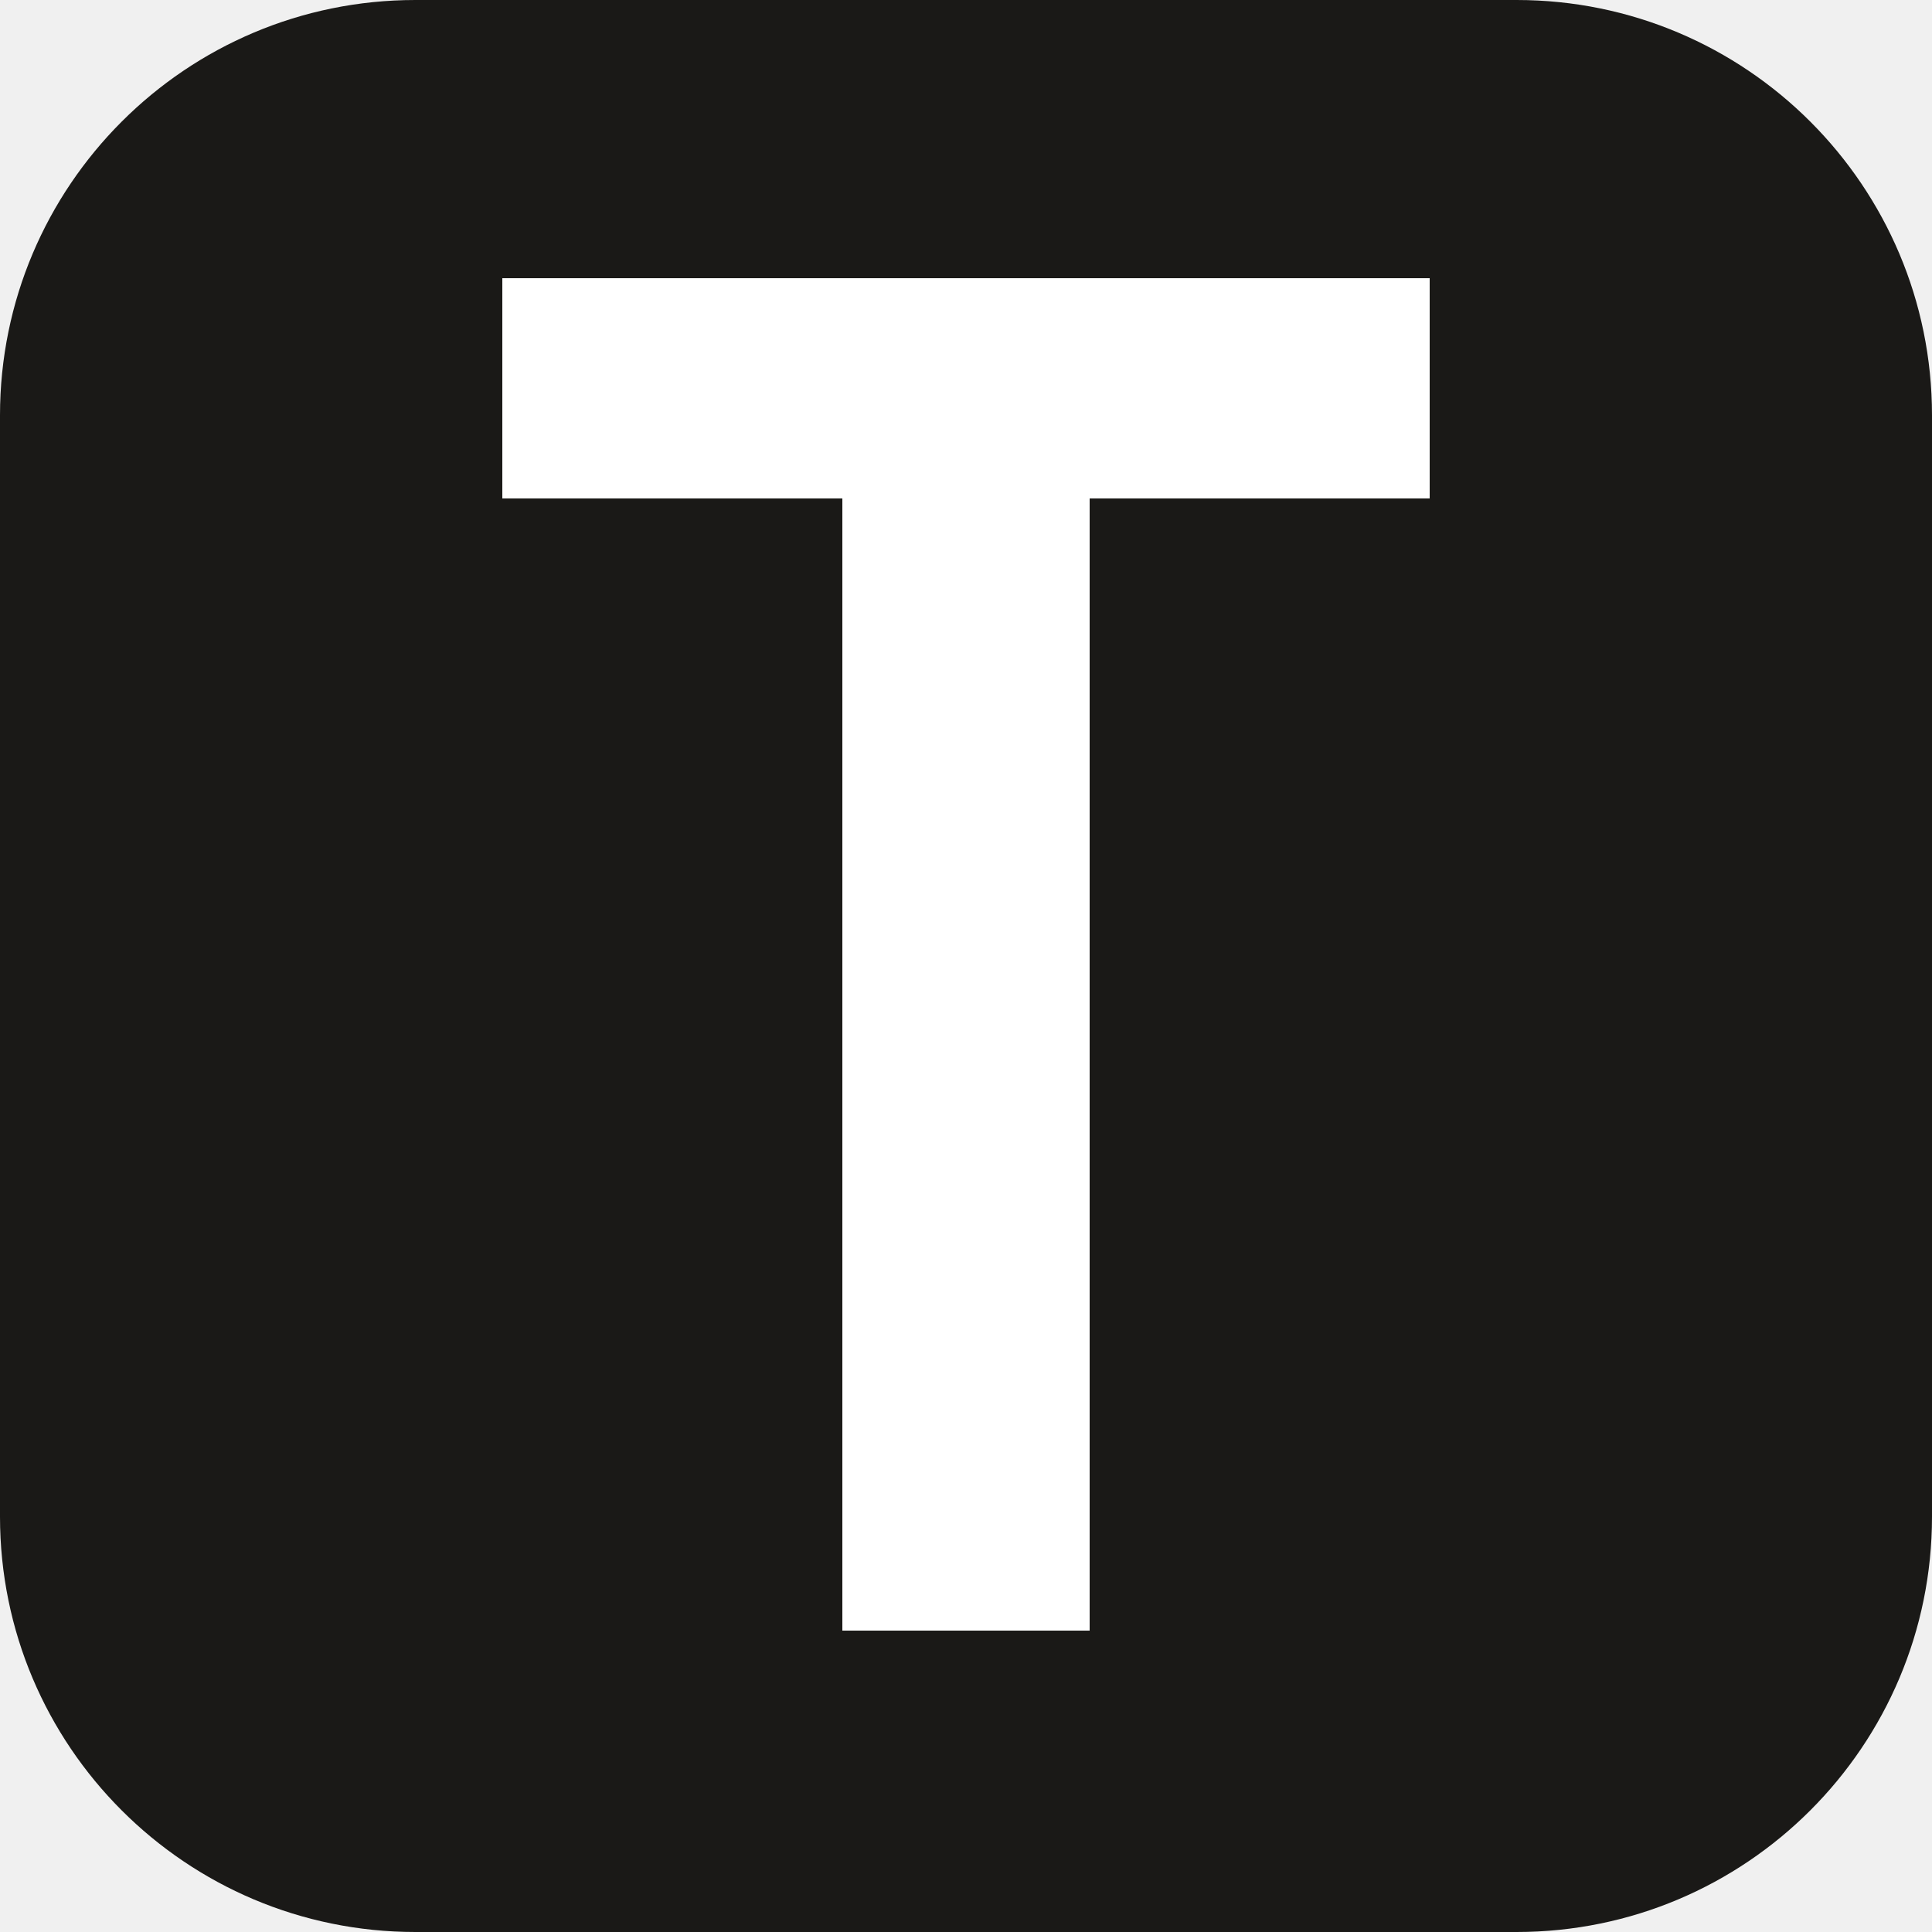
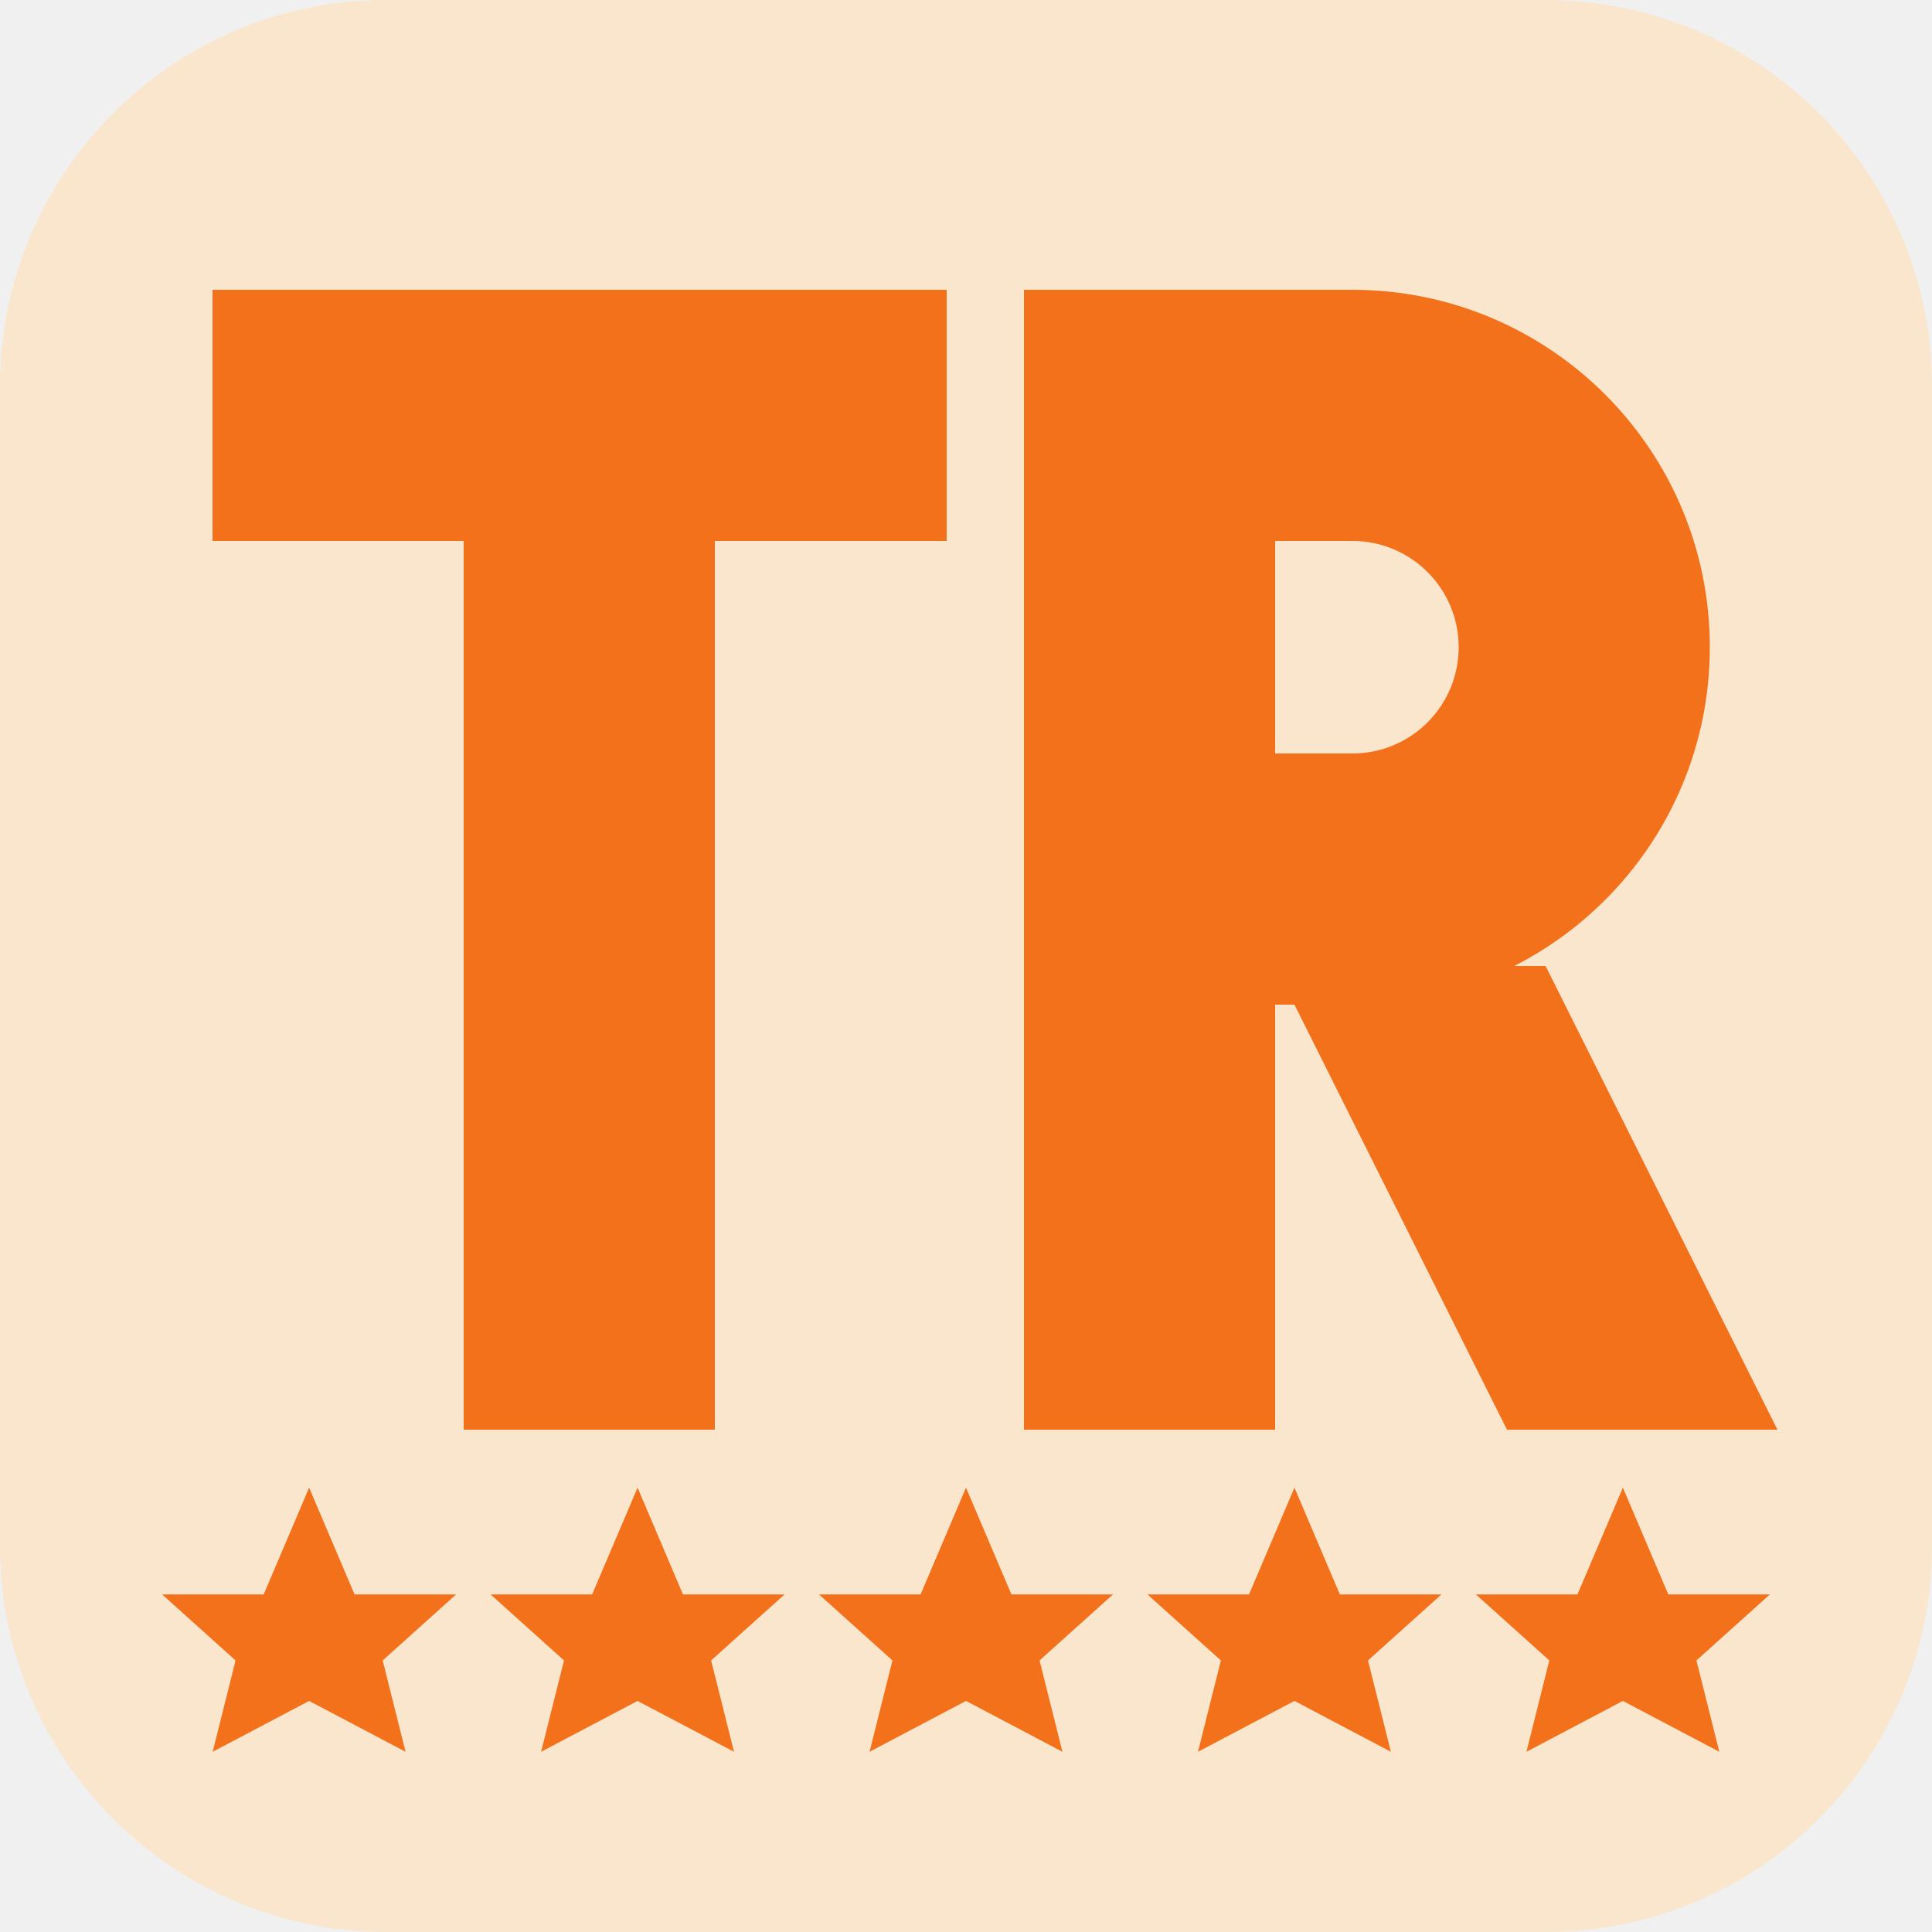
- <svg xmlns="http://www.w3.org/2000/svg" viewBox="0 0 1000 1000">
-   <rect width="1000" height="1000" rx="215" fill="#1A1917" />
-   <path d="M10,0 H490 V114 H314 V700 H186 V114 H10 Z" fill="#FFFFFF" transform="translate(250,144)" />
+ <svg xmlns="http://www.w3.org/2000/svg" viewBox="0 0 100 100">
+   <rect width="100" height="100" rx="20" fill="#f9e6cd" />
+   <g fill="#f4711c">
+     <rect x="11" y="15" width="38" height="13" />
+     <rect x="24" y="15" width="13" height="59" />
+     <path d="M53 15H70A18.5 18.5 0 0 1 70 52H66V74H53Z M66 28V39H70A5.5 5.5 0 0 0 70 28Z" fill-rule="evenodd" />
+     <path d="M66 50H80L92 74H78Z" />
+     <path d="M0,-10 L2.94,-3.09 L9.51,-3.09 L4.76,1.18 L6.24,7.09 L0,3.8 L-6.24,7.09 L-4.76,1.18 L-9.51,-3.09 L-2.94,-3.09 Z" transform="translate(16,85) scale(0.8)" />
+     <path d="M0,-10 L2.94,-3.09 L9.51,-3.09 L4.76,1.18 L6.24,7.09 L0,3.8 L-6.24,7.09 L-4.76,1.18 L-9.51,-3.09 L-2.94,-3.09 Z" transform="translate(33,85) scale(0.8)" />
+     <path d="M0,-10 L2.94,-3.09 L9.51,-3.09 L4.76,1.18 L6.24,7.09 L0,3.8 L-6.24,7.09 L-4.76,1.18 L-9.51,-3.09 L-2.94,-3.09 Z" transform="translate(50,85) scale(0.8)" />
+     <path d="M0,-10 L2.94,-3.09 L9.51,-3.09 L4.76,1.18 L6.24,7.09 L0,3.8 L-6.24,7.09 L-4.76,1.18 L-9.51,-3.09 L-2.94,-3.09 Z" transform="translate(67,85) scale(0.8)" />
+     <path d="M0,-10 L2.94,-3.09 L9.51,-3.09 L4.76,1.18 L6.24,7.09 L0,3.8 L-6.24,7.09 L-4.76,1.18 L-9.51,-3.09 L-2.94,-3.09 Z" transform="translate(84,85) scale(0.8)" />
+   </g>
</svg>
